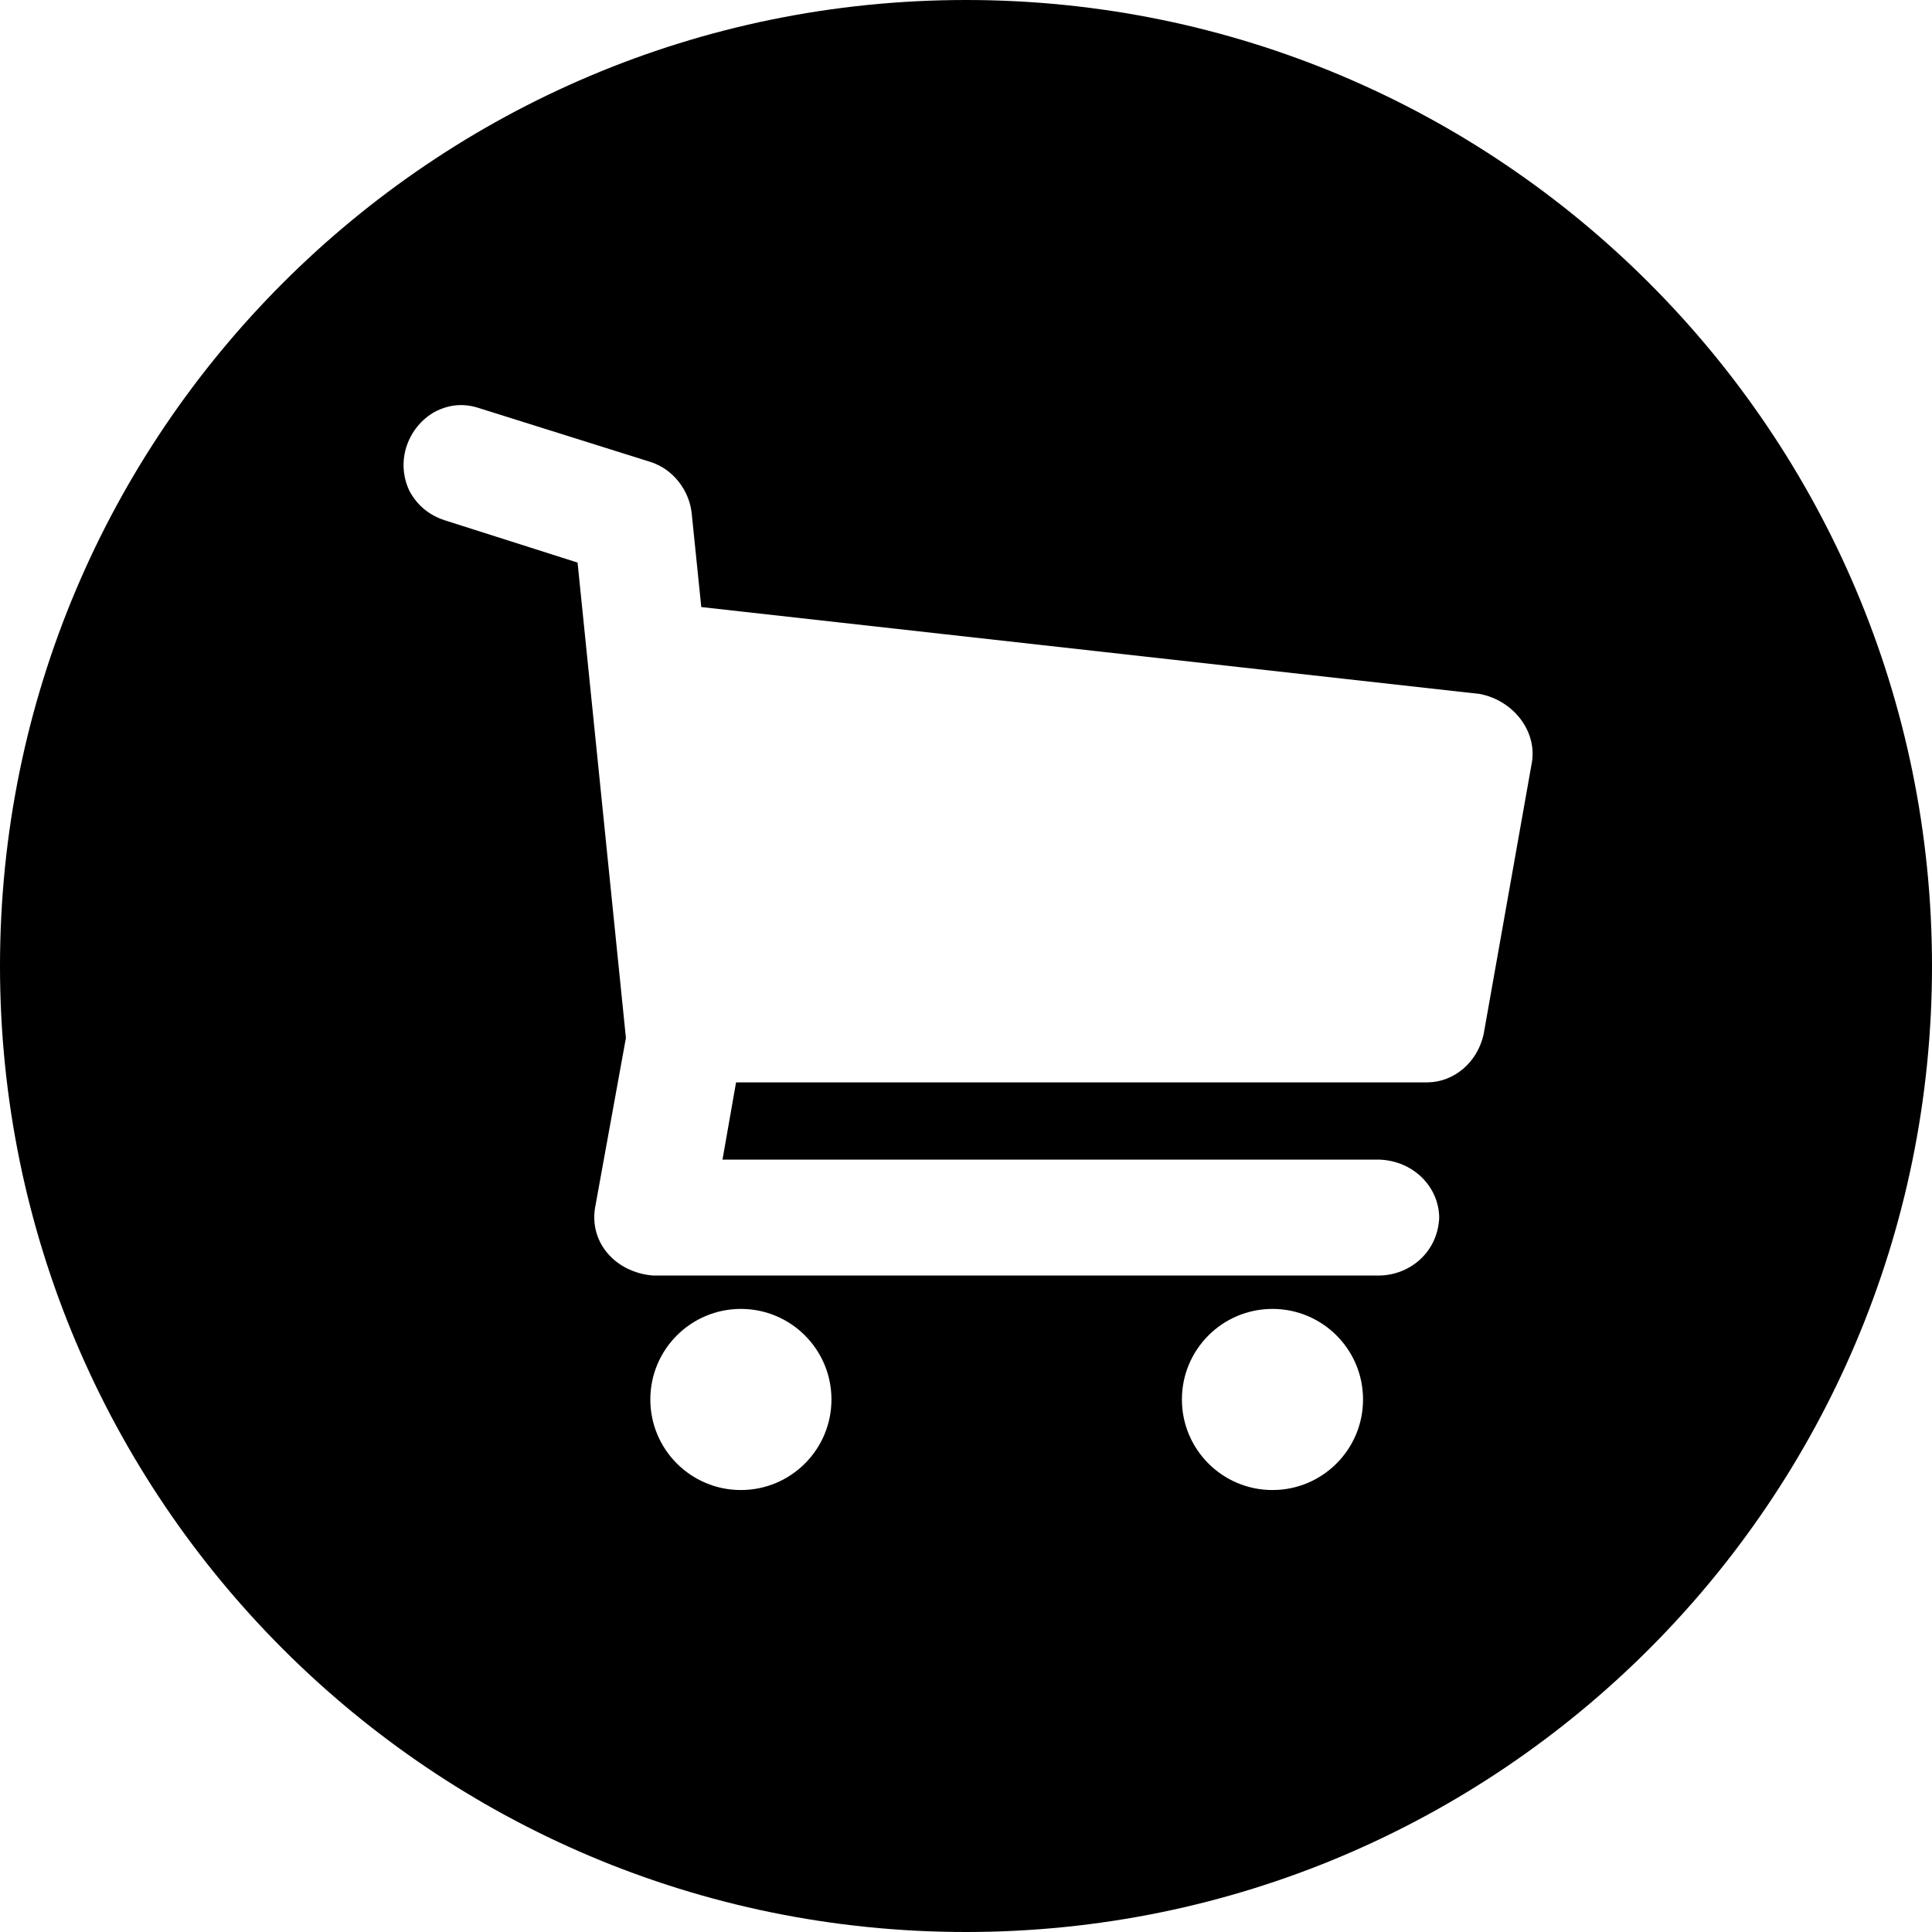
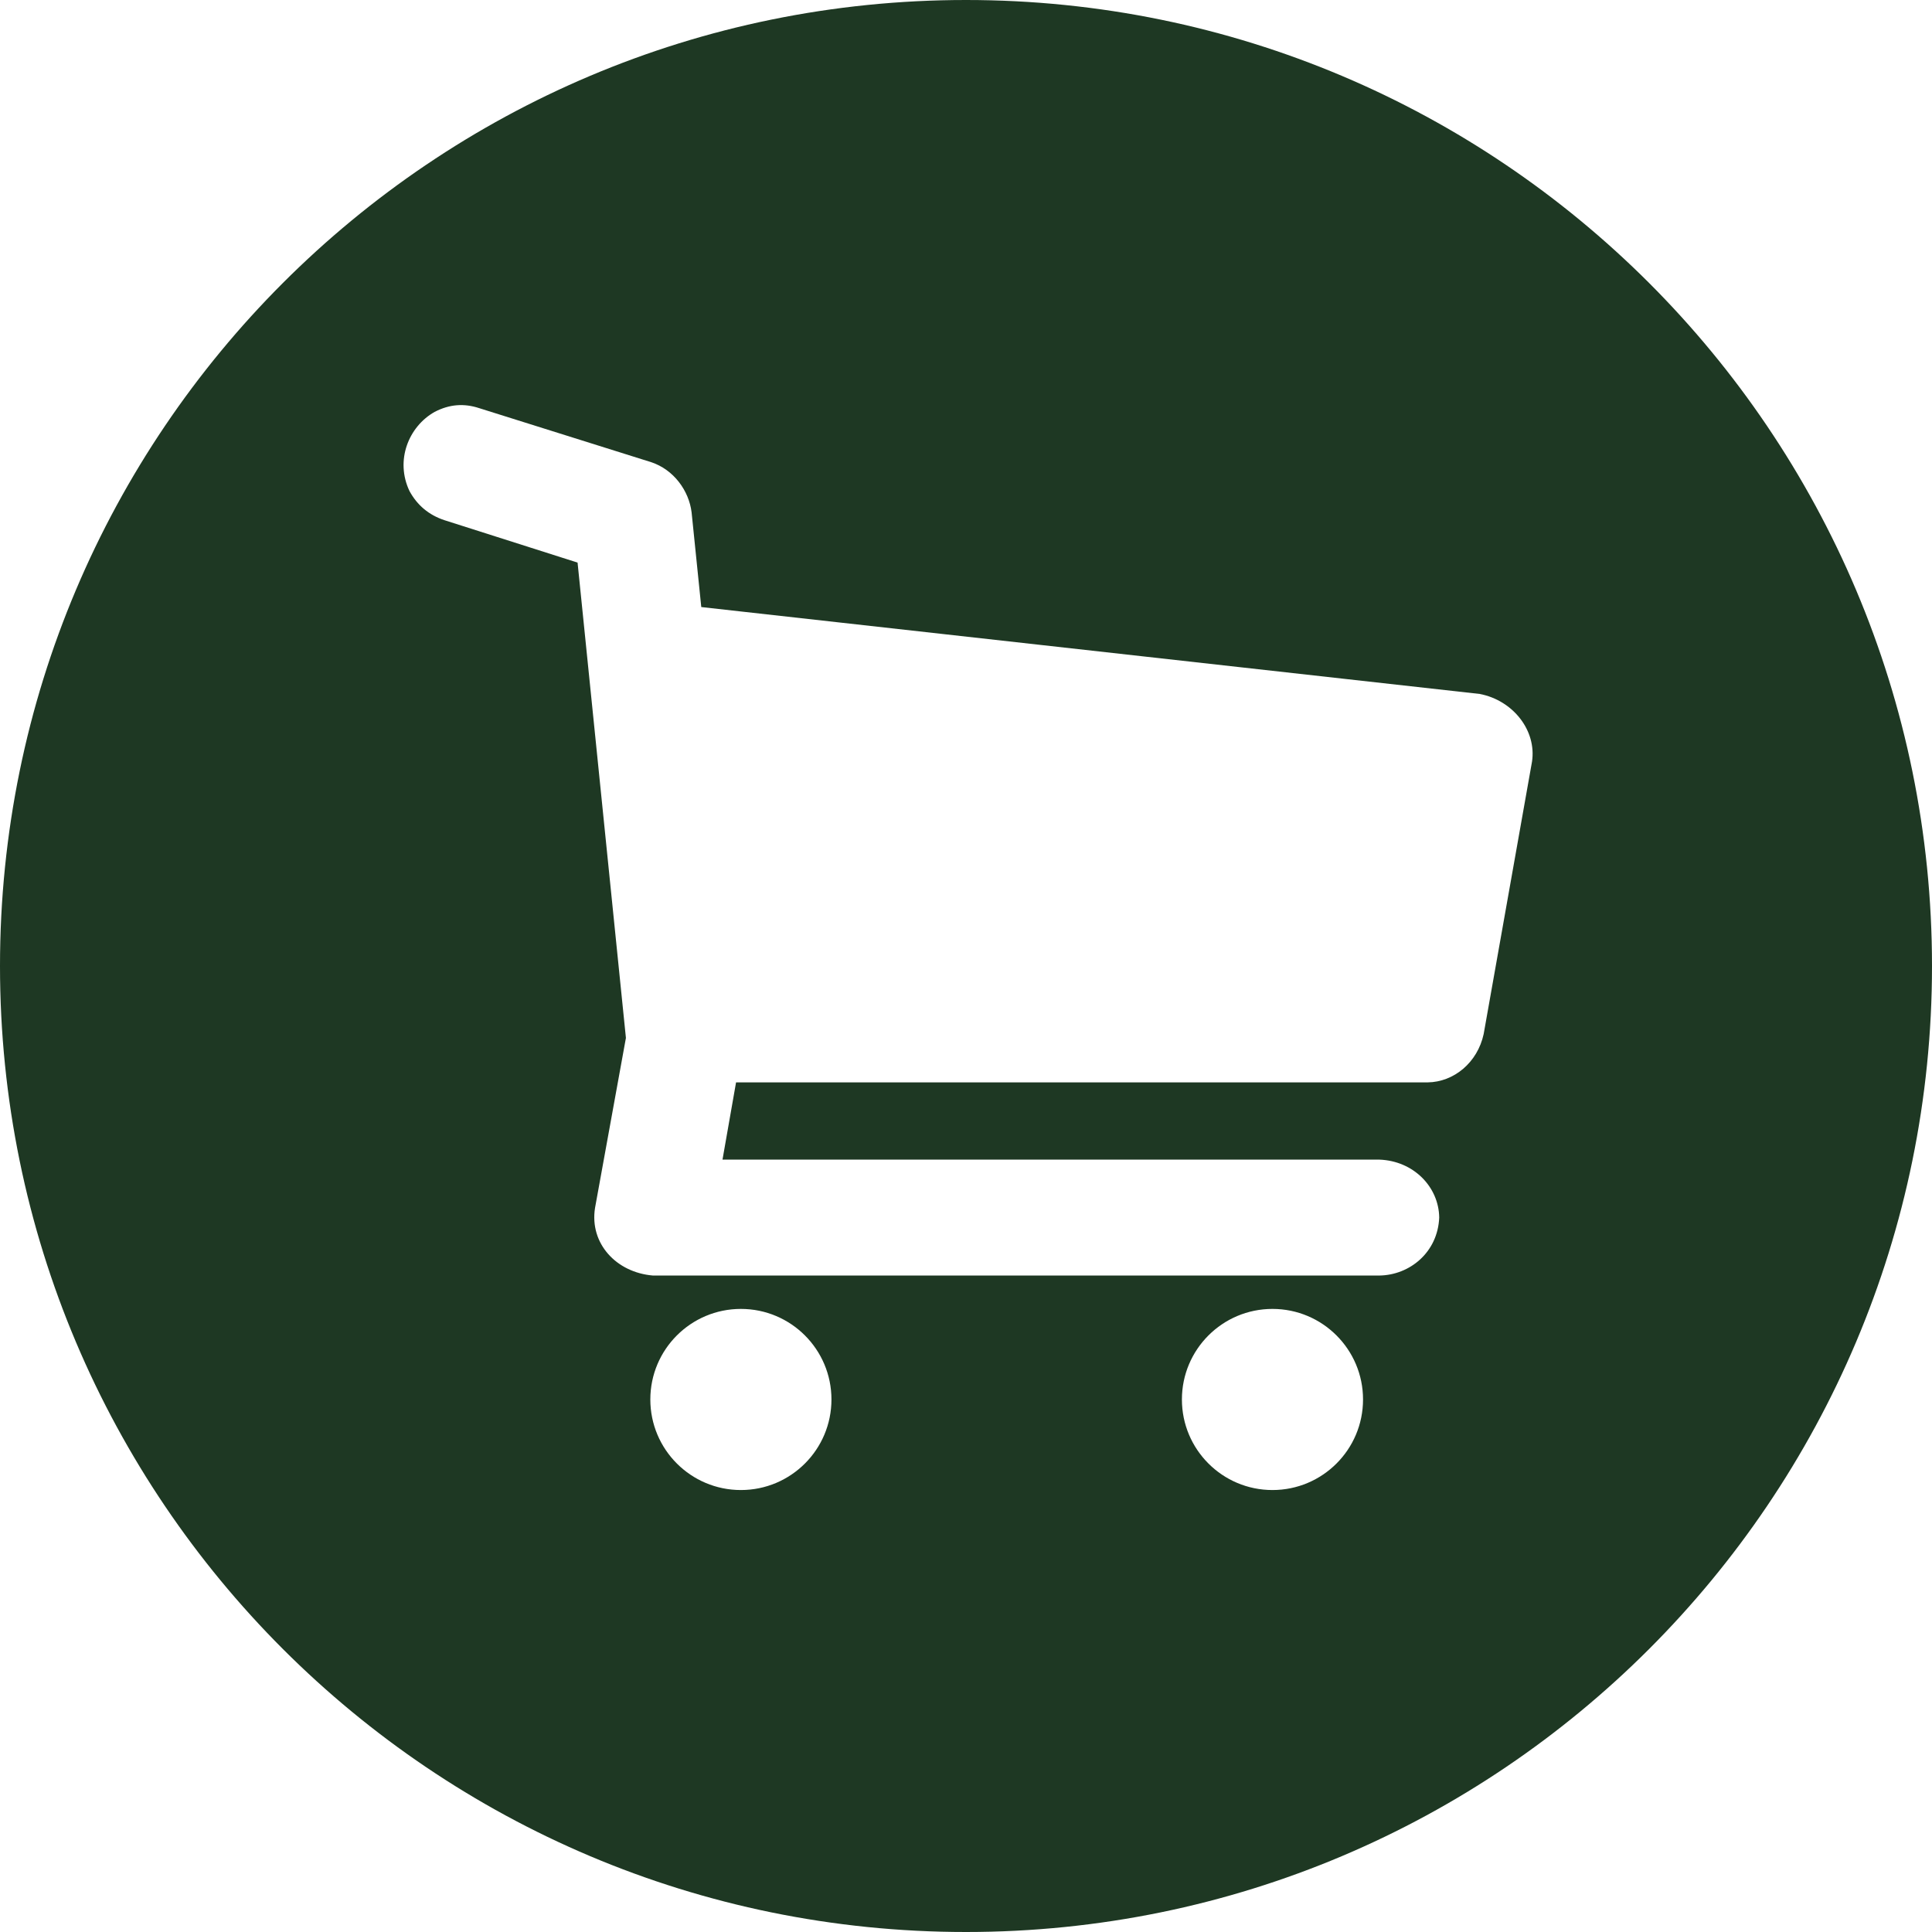
<svg xmlns="http://www.w3.org/2000/svg" viewBox="0 0 1200 1200">
-   <path fill="currentColor" d="M600 0C268.629 0 0 268.629 0 600s268.629 600 600 600s600-268.629 600-600S931.371 0 600 0M297.583 253.491l106.787 33.545c14.137 4.643 23.553 17.771 25.195 31.201l6.006 58.812l483.545 53.979c20.763 4.022 35.353 22.769 32.446 42.041l-30.029 169.188c-3.822 17.697-18.479 29.828-34.79 30.029H457.178l-8.423 47.974h407.959c21.332.751 36.957 16.995 37.207 35.962c-.885 21.638-18.325 35.801-37.207 36.035H405.542c-22.756-1.882-39.462-19.915-35.962-41.968l19.189-105.615l-30.029-295.236l-82.764-26.366c-9.6-3.2-16.806-9.219-21.606-18.019c-9.082-19.032-.599-40.104 15.601-49.219c9.246-4.806 18.276-5.405 27.612-2.343m162.598 559.497c31.066 0 56.25 25.184 56.25 56.25s-25.184 56.25-56.25 56.25c-31.064 0-56.25-25.185-56.25-56.25s25.184-56.25 56.25-56.25m330.175 0c31.065 0 56.25 25.184 56.25 56.25s-25.185 56.25-56.25 56.25s-56.25-25.185-56.25-56.25s25.185-56.25 56.25-56.25" />
+   <path fill="#1e3823" d="M600 0C268.629 0 0 268.629 0 600s268.629 600 600 600s600-268.629 600-600S931.371 0 600 0M297.583 253.491l106.787 33.545c14.137 4.643 23.553 17.771 25.195 31.201l6.006 58.812l483.545 53.979c20.763 4.022 35.353 22.769 32.446 42.041l-30.029 169.188c-3.822 17.697-18.479 29.828-34.79 30.029H457.178l-8.423 47.974h407.959c21.332.751 36.957 16.995 37.207 35.962c-.885 21.638-18.325 35.801-37.207 36.035H405.542c-22.756-1.882-39.462-19.915-35.962-41.968l19.189-105.615l-30.029-295.236l-82.764-26.366c-9.6-3.2-16.806-9.219-21.606-18.019c-9.082-19.032-.599-40.104 15.601-49.219c9.246-4.806 18.276-5.405 27.612-2.343m162.598 559.497c31.066 0 56.25 25.184 56.25 56.25s-25.184 56.25-56.25 56.25c-31.064 0-56.25-25.185-56.25-56.25s25.184-56.25 56.25-56.25m330.175 0c31.065 0 56.25 25.184 56.25 56.25s-25.185 56.25-56.25 56.25s-56.25-25.185-56.25-56.25s25.185-56.25 56.25-56.25" />
</svg>
